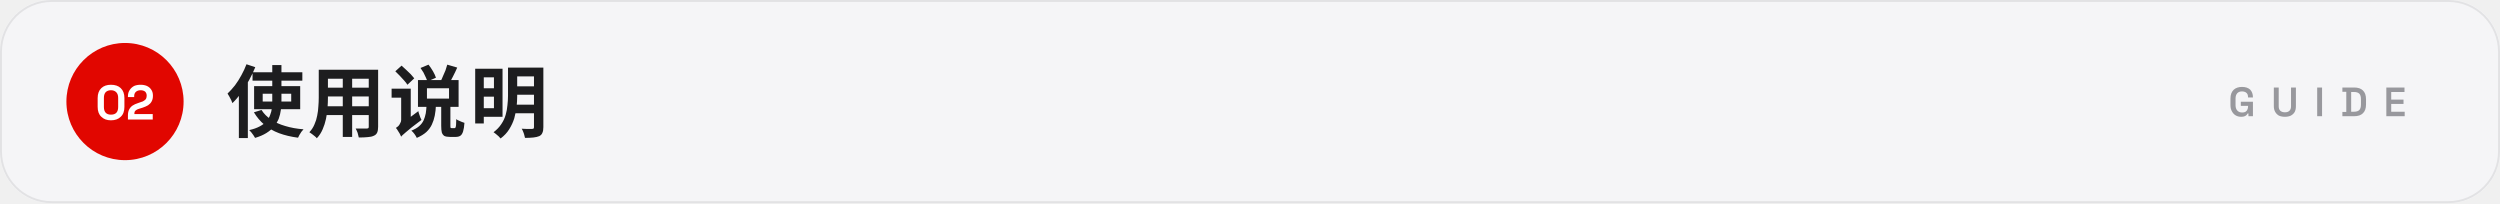
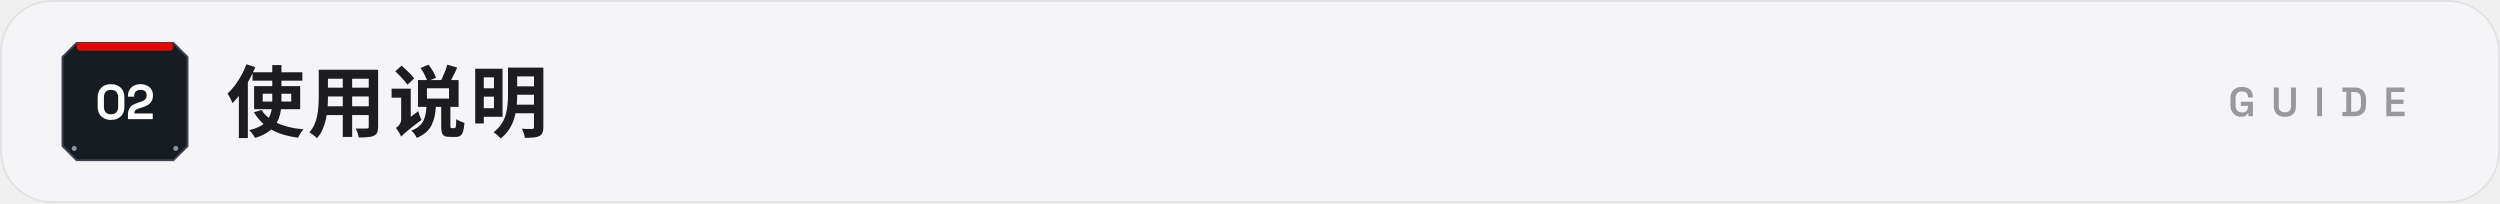
<svg xmlns="http://www.w3.org/2000/svg" width="1280" height="104" viewBox="0 0 1280 104" role="img" aria-label="使用说明" font-family="-apple-system,BlinkMacSystemFont,'SF Pro Display','SF Pro Text','PingFang SC','Noto Sans CJK SC','Helvetica Neue',Arial,sans-serif">
  <defs />
  <rect width="1280" height="104" rx="26" fill="#f5f5f7" />
-   <circle cx="64" cy="52" r="30" fill="#e10600" />
-   <path d="M56.8 61.6Q53.7 61.6 51.9 59.8Q50 58.1 50 54.7V50.2Q50 46.9 51.9 45.1Q53.7 43.4 56.8 43.4Q60 43.4 61.8 45.1Q63.7 46.9 63.7 50.2V54.7Q63.7 58.1 61.8 59.8Q60 61.6 56.8 61.6ZM56.8 58.7Q58.7 58.7 59.6 57.7Q60.5 56.7 60.5 54.8V50.1Q60.5 48.2 59.5 47.2Q58.5 46.2 56.8 46.2Q55.1 46.2 54.1 47.2Q53.2 48.2 53.2 50.1V54.8Q53.2 56.7 54.1 57.7Q55 58.7 56.8 58.7Z M65.5 61.2V59.1Q65.5 57.3 66.1 56.1Q66.7 54.9 67.8 54.1Q69 53.3 70.6 52.8L72.3 52.2Q73.2 52 73.8 51.5Q74.5 51.1 74.8 50.5Q75.1 49.8 75.1 49V48.9Q75.1 47.7 74.3 46.9Q73.4 46.2 72 46.2Q70.5 46.2 69.6 47Q68.7 47.8 68.7 49.2V49.7H65.5V49.3Q65.5 47.4 66.4 46.1Q67.2 44.8 68.7 44Q70.1 43.4 72 43.4Q73.8 43.4 75.2 44Q76.7 44.7 77.5 46Q78.3 47.2 78.3 48.9V49.1Q78.3 50.8 77.6 52Q77 53.1 75.8 53.9Q74.6 54.6 73.1 55.1L71.5 55.6Q70.4 55.9 69.8 56.3Q69.2 56.7 69 57.1Q68.8 57.6 68.8 58.2V58.4H78.2V61.2Z" fill="#ffffff" />
+   <g data-racing-icon="pitboard">
+     <path d="M39.2 22.0 H88.8 L96.0 29.2 V74.8 L88.8 82.0 H39.2 L32.0 74.8 V29.2 Z" fill="#171b22" stroke="#3d444d" stroke-width="1" />
+     <path d="M41.2 24.0 H86.8" fill="none" stroke="#e10600" stroke-width="4.0" stroke-linecap="round" />
+     <path d="M56.8 61.4Q53.7 61.4 51.9 59.6Q50 57.9 50 54.5V50Q50 46.7 51.9 44.9Q53.7 43.1 56.8 43.1Q60 43.1 61.8 44.9Q63.7 46.7 63.7 50V54.5Q63.7 57.9 61.8 59.6Q60 61.4 56.8 61.4ZM56.8 58.5Q58.7 58.5 59.6 57.5Q60.5 56.5 60.5 54.5V49.9Q60.5 48 59.5 47Q58.5 46 56.8 46Q55.1 46 54.1 47Q53.2 48 53.2 49.9V54.5Q53.2 56.5 54.1 57.5Q55 58.5 56.8 58.5Z M65.5 61V58.9Q65.5 57.1 66.1 55.9Q66.7 54.6 67.8 53.9Q69 53.1 70.6 52.6L72.3 52Q73.2 51.8 73.8 51.3Q74.5 50.9 74.8 50.2Q75.1 49.6 75.1 48.8V48.7Q75.1 47.5 74.3 46.7Q73.4 46 72 46Q70.5 46 69.6 46.8Q68.7 47.6 68.7 49V49.5H65.5V49.1Q65.5 47.2 66.4 45.9Q67.2 44.5 68.7 43.8Q70.1 43.1 72 43.1Q73.8 43.1 75.2 43.8Q76.7 44.5 77.5 45.8Q78.3 47 78.3 48.7V48.9Q78.3 50.6 77.6 51.8Q77 52.9 75.8 53.7Q74.6 54.4 73.1 54.9L71.5 55.4Q70.4 55.7 69.8 56.1Q69.2 56.5 69 56.9Q68.8 57.4 68.8 58V58.1H78.2V61Z" fill="#ffffff" />
+     <g fill="#8b949e">
+       <circle cx="38.0" cy="76.0" r="1.3" />
+       <circle cx="90.0" cy="76.0" r="1.3" />
+     </g>
+   </g>
  <path d="M129.3 37H154.8V41.3H129.3ZM134.5 48V52H149.1V48ZM130.1 44.1H153.7V55.9H130.1ZM133.9 56.3Q135.7 59.2 138.8 61.2Q141.8 63.3 146 64.5Q150.2 65.8 155.4 66.2Q154.9 66.8 154.3 67.5Q153.8 68.3 153.3 69.1Q152.9 69.9 152.6 70.5Q147.2 69.8 142.9 68.2Q138.6 66.6 135.4 63.9Q132.2 61.2 130 57.5ZM139.4 33.3H144.1V51.5Q144.1 54 143.8 56.3Q143.5 58.6 142.7 60.8Q141.8 62.9 140.3 64.8Q138.8 66.6 136.4 68.1Q134 69.6 130.6 70.6Q130.3 70 129.8 69.3Q129.2 68.6 128.7 67.8Q128.1 67.1 127.6 66.6Q130.8 65.9 133 64.7Q135.1 63.6 136.4 62.1Q137.7 60.6 138.3 58.9Q139 57.2 139.2 55.4Q139.4 53.5 139.4 51.5ZM126.2 32.9 130.7 34.4Q129.3 37.8 127.5 41.1Q125.6 44.5 123.5 47.5Q121.3 50.6 119 52.8Q118.8 52.2 118.4 51.3Q118 50.4 117.4 49.4Q116.9 48.5 116.5 47.9Q118.4 46.1 120.3 43.7Q122.1 41.3 123.6 38.5Q125.1 35.8 126.2 32.9ZM122.3 44 126.9 39.5V39.5V70.7H122.3Z M165.9 35.7H190.5V40.3H165.9ZM165.9 44.9H190.5V49.4H165.9ZM165.9 54.4H190.7V58.9H165.9ZM163.2 35.7H167.9V50.1Q167.9 52.4 167.7 55.2Q167.5 58 166.9 60.9Q166.3 63.7 165.2 66.2Q164.1 68.8 162.2 70.8Q161.9 70.3 161.1 69.7Q160.4 69.1 159.7 68.6Q158.9 68 158.4 67.7Q160.1 65.9 161 63.7Q162 61.5 162.4 59.2Q162.9 56.8 163 54.5Q163.2 52.2 163.2 50ZM188.8 35.7H193.6V64.9Q193.6 66.8 193.1 67.9Q192.6 69 191.4 69.5Q190.2 70.1 188.3 70.2Q186.4 70.4 183.7 70.4Q183.5 69.4 183.1 68Q182.6 66.7 182.1 65.8Q183.3 65.8 184.4 65.8Q185.6 65.8 186.5 65.8Q187.4 65.8 187.8 65.8Q188.3 65.8 188.6 65.6Q188.8 65.4 188.8 64.9ZM175.5 37.5H180.3V70.1H175.5Z M202.4 36.5 205.6 33.6Q206.6 34.6 207.9 35.7Q209.2 36.9 210.3 38Q211.4 39.2 212.1 40.1L208.6 43.4Q208 42.4 206.9 41.2Q205.9 40 204.7 38.8Q203.4 37.5 202.4 36.5ZM200.5 45.4H208.2V50H200.5ZM205.4 70 204.2 65.2 205.2 63.6 214.2 56.9Q214.3 57.6 214.6 58.4Q214.9 59.3 215.2 60.1Q215.6 60.8 215.8 61.4Q212.7 63.7 210.8 65.2Q208.9 66.8 207.8 67.7Q206.7 68.6 206.2 69.1Q205.6 69.6 205.4 70ZM205.4 70Q205.2 69.4 204.7 68.5Q204.2 67.7 203.7 66.9Q203.2 66 202.7 65.5Q203.2 65.2 203.9 64.6Q204.5 64 204.9 63.1Q205.4 62.3 205.4 61.4V45.4H210.3V65Q210.3 65 209.8 65.4Q209.3 65.7 208.6 66.2Q207.8 66.8 207.1 67.5Q206.4 68.2 205.9 68.8Q205.4 69.5 205.4 70ZM215.3 34.8 219.4 33.1Q220.6 34.6 221.7 36.5Q222.8 38.4 223.2 39.8L218.8 41.7Q218.6 40.8 218 39.6Q217.5 38.4 216.8 37.1Q216.1 35.9 215.3 34.8ZM229 33.1 234.1 34.6Q233.1 36.9 231.9 39.2Q230.8 41.4 229.8 43L225.6 41.6Q226.2 40.5 226.8 39Q227.5 37.5 228.1 36Q228.6 34.4 229 33.1ZM218.6 45.2V50.5H229.9V45.2ZM214 41H234.8V54.7H214ZM218.4 53.8H223.2Q223.1 56.6 222.6 59.2Q222.1 61.7 221.1 63.8Q220.1 65.9 218.3 67.6Q216.4 69.3 213.4 70.6Q213 69.7 212.2 68.6Q211.4 67.5 210.6 66.9Q213.1 65.9 214.6 64.6Q216.1 63.3 216.9 61.6Q217.6 60 218 58Q218.3 56 218.4 53.8ZM225.9 53.3H230.6V64.3Q230.6 65.2 230.7 65.4Q230.8 65.6 231.3 65.6Q231.4 65.6 231.6 65.6Q231.8 65.6 232 65.6Q232.2 65.6 232.4 65.6Q232.6 65.6 232.8 65.6Q233.1 65.6 233.2 65.3Q233.4 65 233.5 64Q233.6 63 233.6 61Q234.1 61.4 234.8 61.7Q235.6 62.1 236.4 62.4Q237.2 62.7 237.8 62.9Q237.6 65.7 237.1 67.3Q236.6 68.9 235.7 69.5Q234.8 70.1 233.3 70.1Q233 70.1 232.6 70.1Q232.2 70.1 231.8 70.1Q231.4 70.1 231 70.1Q230.6 70.1 230.4 70.1Q228.5 70.1 227.5 69.6Q226.6 69 226.2 67.8Q225.9 66.5 225.9 64.4Z M245.8 35.2H257.3V59.8H245.8V55.4H252.9V39.6H245.8ZM245.9 45.2H254.6V49.5H245.9ZM262.9 34.6H275.2V39.1H262.9ZM262.9 44.2H275.2V48.5H262.9ZM262.9 53.6H275.1V58H262.9ZM243.3 35.2H247.7V63.2H243.3ZM273.4 34.6H278.2V65.1Q278.2 67 277.7 68Q277.3 69.1 276.1 69.7Q274.9 70.2 273.1 70.4Q271.3 70.6 268.8 70.6Q268.7 69.9 268.4 69Q268.2 68.2 267.8 67.3Q267.5 66.5 267.1 65.9Q268.2 66 269.3 66Q270.4 66 271.2 66Q272.1 66 272.4 66Q273 66 273.2 65.8Q273.4 65.6 273.4 65ZM260.1 34.6H264.8V49.2Q264.8 51.7 264.5 54.7Q264.1 57.6 263.3 60.6Q262.4 63.5 260.7 66.2Q259.1 68.8 256.3 70.9Q255.9 70.4 255.3 69.8Q254.6 69.2 253.9 68.6Q253.2 68 252.7 67.7Q255.2 65.8 256.7 63.5Q258.2 61.3 258.9 58.8Q259.6 56.4 259.8 53.9Q260.1 51.4 260.1 49.1Z" fill="#1d1d1f" />
  <path d="M1147.5 59.8Q1145.9 59.8 1144.7 59.1Q1143.5 58.4 1142.8 57.1Q1142 55.8 1142 53.9V50.4Q1142 47.6 1143.6 46Q1145.2 44.5 1147.9 44.5Q1150.6 44.5 1152.1 45.9Q1153.5 47.4 1153.5 49.8V49.9H1151V49.7Q1151 48.9 1150.7 48.2Q1150.4 47.6 1149.7 47.2Q1149 46.8 1147.9 46.8Q1146.4 46.8 1145.5 47.7Q1144.6 48.7 1144.6 50.4V53.9Q1144.6 55.6 1145.5 56.6Q1146.4 57.6 1148 57.6Q1149.6 57.6 1150.3 56.7Q1151 55.8 1151 54.5V54.2H1147.3V52.1H1153.5V59.5H1151.2V58.1H1150.8Q1150.7 58.4 1150.3 58.8Q1150 59.2 1149.3 59.5Q1148.6 59.8 1147.5 59.8Z M1169.9 59.8Q1168.1 59.8 1166.8 59.2Q1165.6 58.5 1164.9 57.3Q1164.2 56.1 1164.2 54.4V44.8H1166.7V54.5Q1166.7 55.9 1167.5 56.7Q1168.4 57.5 1169.9 57.5Q1171.4 57.5 1172.2 56.7Q1173 55.9 1173 54.5V44.8H1175.5V54.4Q1175.5 56.1 1174.9 57.3Q1174.2 58.5 1172.9 59.2Q1171.6 59.8 1169.9 59.8Z M1186.4 59.5V44.8H1188.9V59.5Z M1199.3 59.5V57.3H1201.3V47H1199.3V44.8H1205.3Q1208.3 44.8 1209.8 46.3Q1211.4 47.8 1211.4 50.8V53.5Q1211.4 56.5 1209.8 58Q1208.3 59.5 1205.3 59.5ZM1203.8 57.2H1205.3Q1207.1 57.2 1208 56.3Q1208.8 55.4 1208.8 53.6V50.7Q1208.8 48.9 1208 48Q1207.1 47.1 1205.3 47.1H1203.8Z M1221.8 59.5V44.8H1231.1V47.1H1224.3V51H1230.6V53.2H1224.3V57.2H1231.2V59.5Z" fill="#98989d" />
  <rect x="0.5" y="0.5" width="1279" height="103" rx="26" fill="none" stroke="#e2e2e4" />
</svg>
